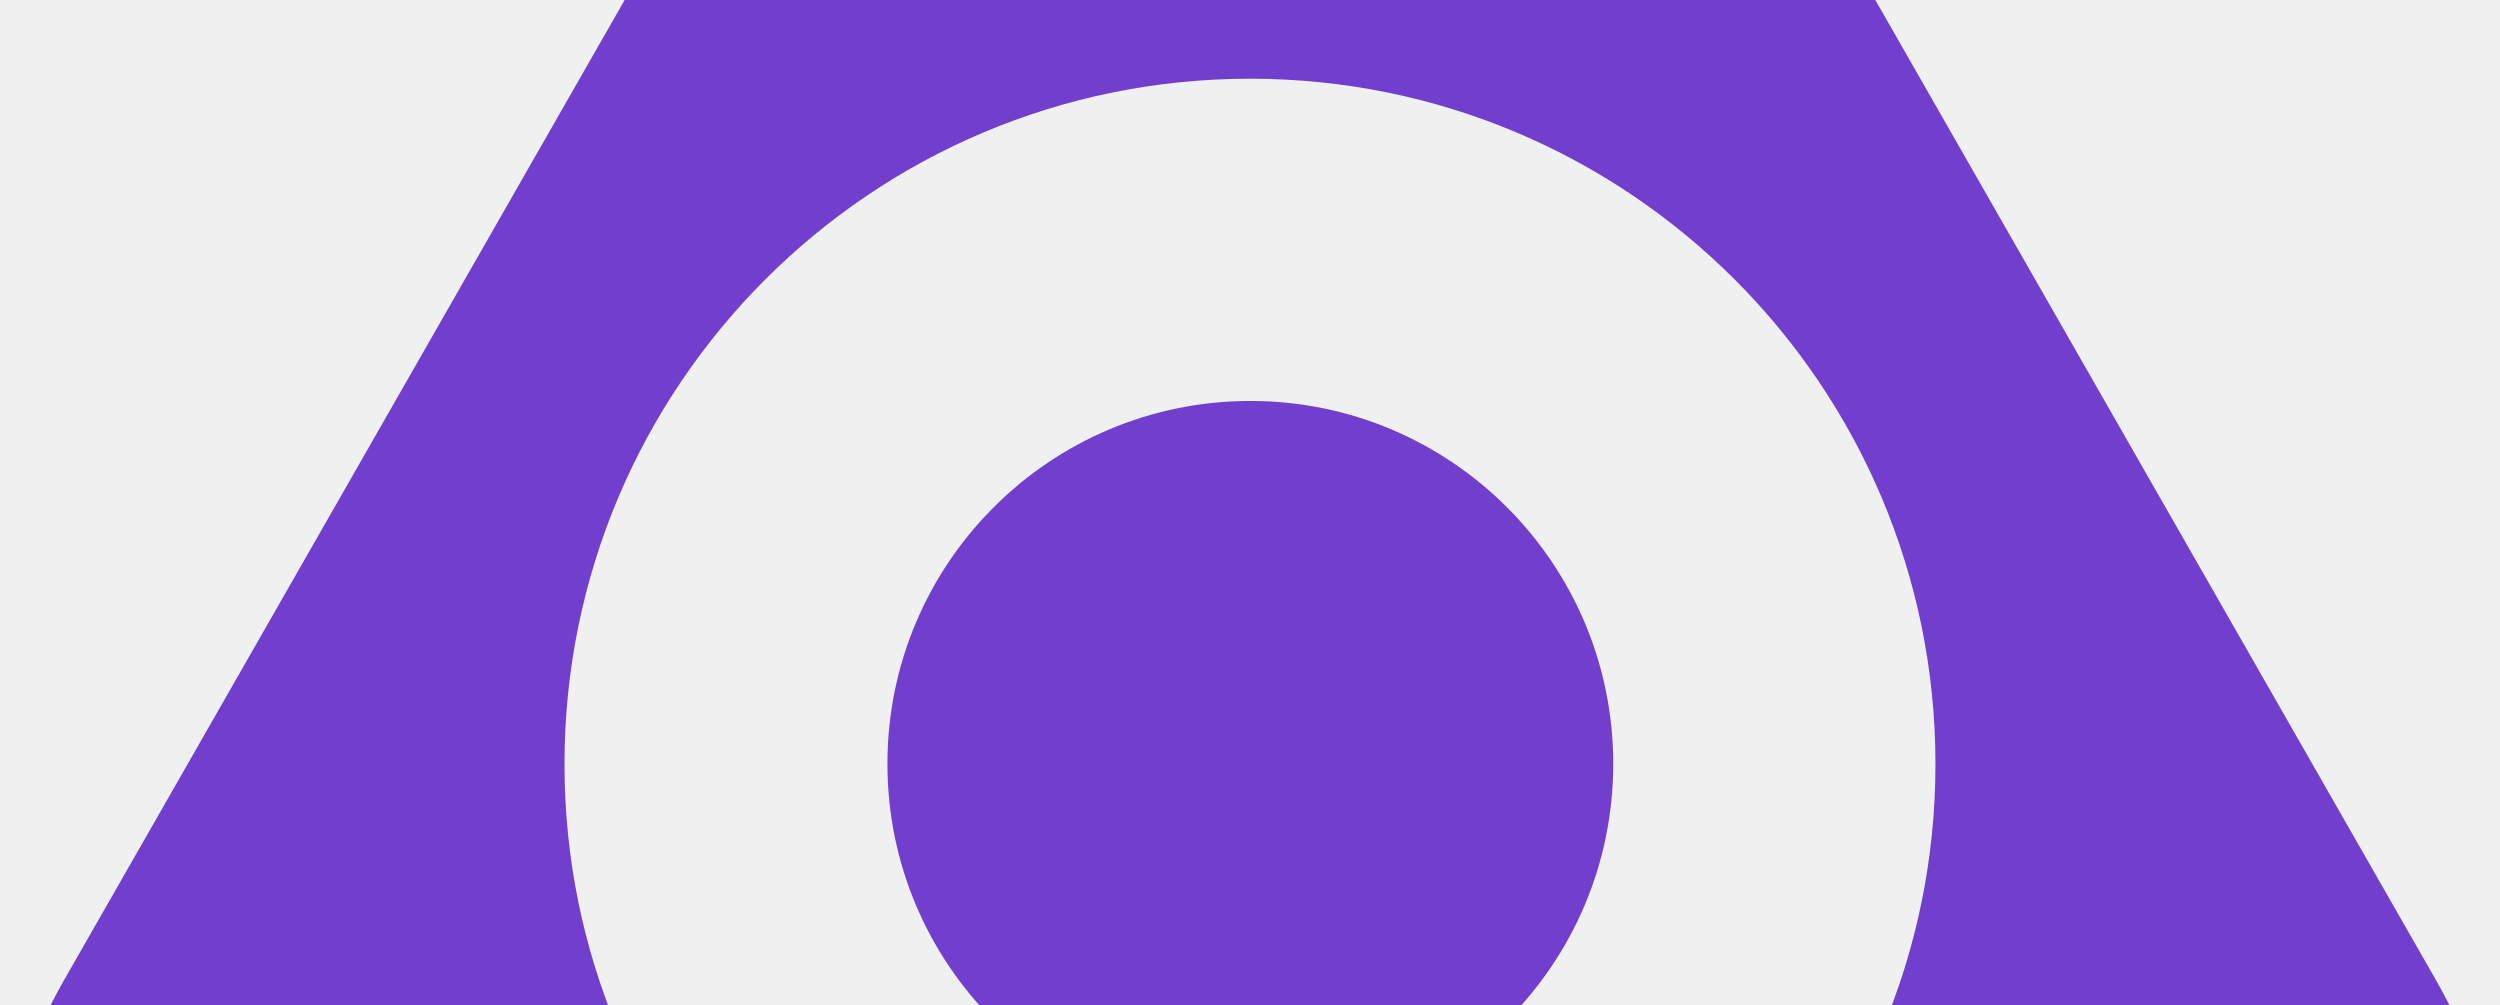
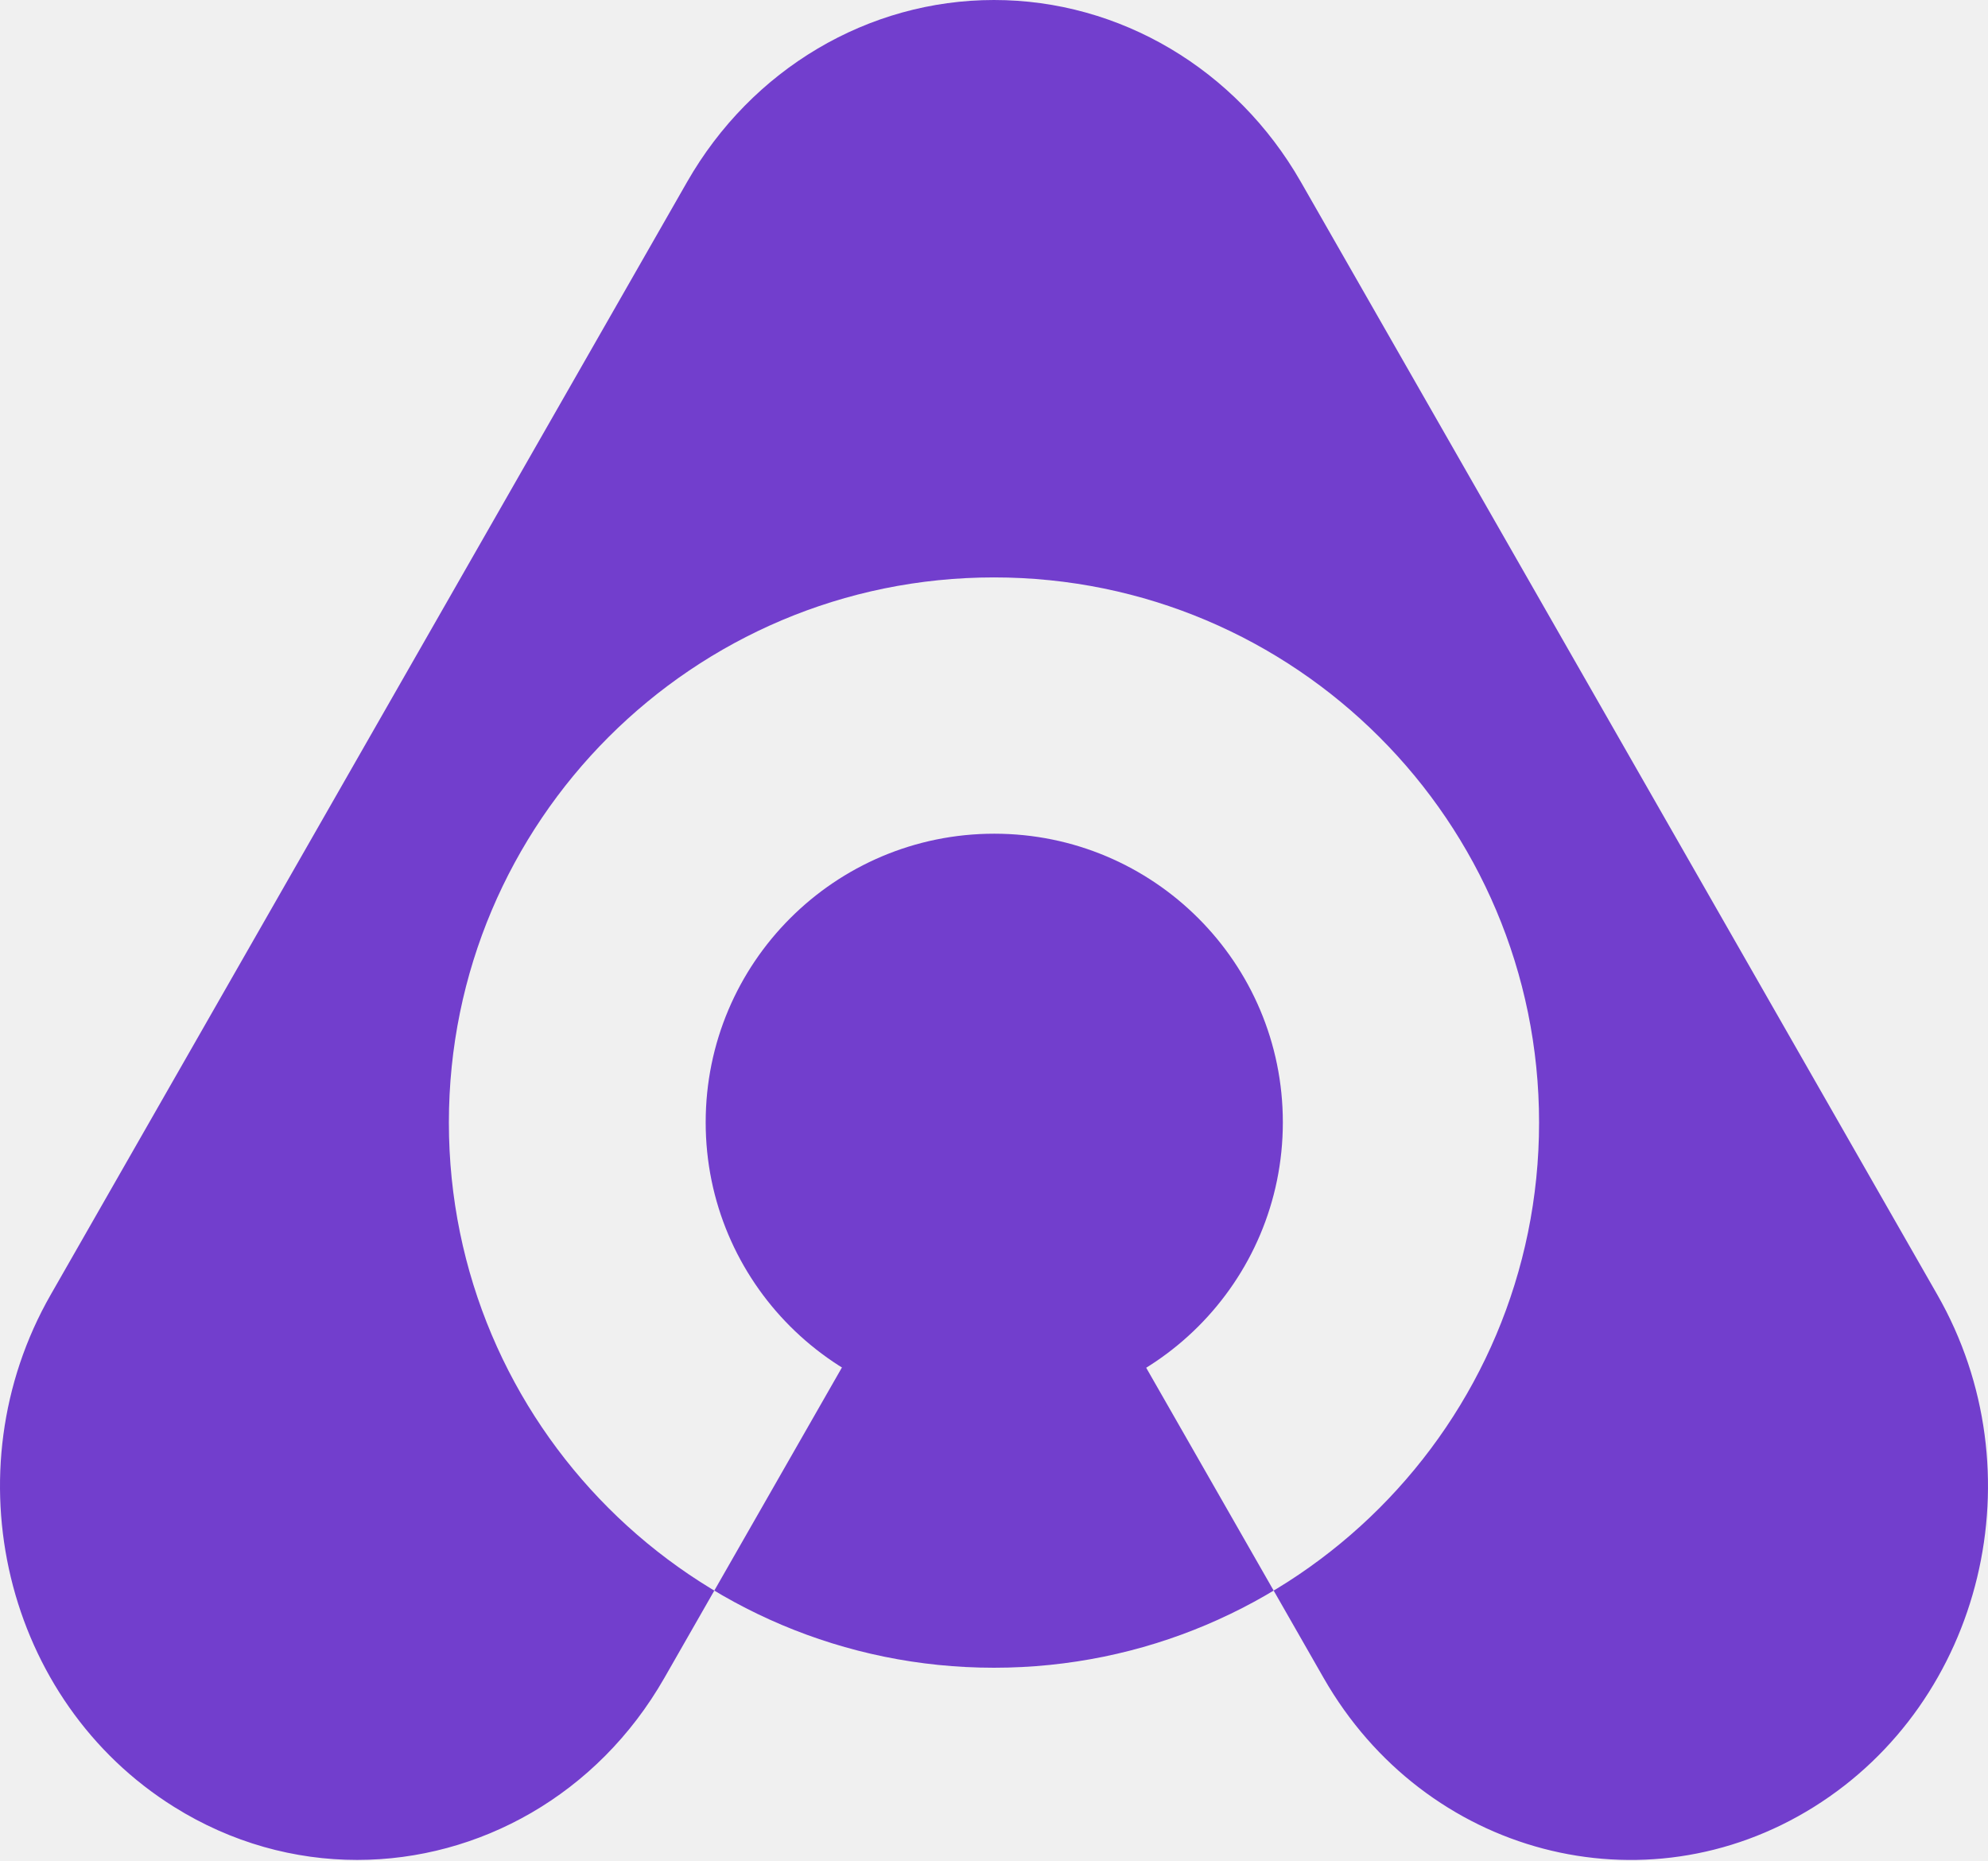
- <svg xmlns="http://www.w3.org/2000/svg" width="1120" height="450" viewBox="0 0 1120 450" fill="none">
-   <path fill-rule="evenodd" clip-rule="evenodd" d="M201.225 757.716C166.079 757.716 130.479 748.108 98.126 727.878C2.645 668.266 -28.525 539.085 28.564 439.33L387.118 -187.549C423.477 -251.094 489.124 -290 559.992 -290C630.859 -290 696.506 -251.094 732.865 -187.549L1091.45 439.33C1148.51 539.085 1117.37 668.266 1021.89 727.878C926.407 787.554 802.761 754.989 745.703 655.202L559.992 330.569L374.28 655.202C336.585 721.156 269.755 757.716 201.225 757.716M867.083 342.358C867.083 172.75 729.595 35.262 559.986 35.262C390.377 35.262 252.889 172.75 252.889 342.358C252.889 511.967 390.377 649.455 559.986 649.455C729.595 649.455 867.083 511.967 867.083 342.358Z" fill="#723ECD" />
-   <path fill-rule="evenodd" clip-rule="evenodd" d="M722.729 342.213C722.729 252.418 649.944 179.633 560.148 179.633C470.352 179.633 397.567 252.418 397.567 342.213C397.567 432.009 470.352 504.794 560.148 504.794C649.944 504.794 722.729 432.009 722.729 342.213Z" fill="#723ECD" />
+ <svg xmlns="http://www.w3.org/2000/svg" width="1120" height="1048" viewBox="0 0 1120 1048" fill="none">
+   <g clip-path="url(#clip0)">
+     <path fill-rule="evenodd" clip-rule="evenodd" d="M201.225 1047.72C166.079 1047.72 130.479 1038.11 98.126 1017.88C2.645 958.266 -28.525 829.085 28.564 729.33L387.118 102.451C423.477 38.907 489.124 0 559.992 0C630.859 0 696.506 38.907 732.865 102.451L1091.45 729.33C1148.51 829.085 1117.37 958.266 1021.89 1017.88C926.407 1077.55 802.761 1044.99 745.703 945.202L559.992 620.569L374.28 945.202C336.585 1011.16 269.755 1047.72 201.225 1047.72ZM867.083 632.358C867.083 462.75 729.595 325.262 559.986 325.262C390.377 325.262 252.889 462.75 252.889 632.358C252.889 801.967 390.377 939.455 559.986 939.455C729.595 939.455 867.083 801.967 867.083 632.358Z" fill="#723ECD" />
+     <path fill-rule="evenodd" clip-rule="evenodd" d="M722.729 632.213C722.729 542.418 649.944 469.633 560.148 469.633C470.352 469.633 397.567 542.418 397.567 632.213C397.567 722.009 470.352 794.794 560.148 794.794C649.944 794.794 722.729 722.009 722.729 632.213Z" fill="#723ECD" />
+   </g>
+   <defs>
+     <clipPath id="clip0">
+       <rect width="1120" height="1047.74" fill="white" />
+     </clipPath>
+   </defs>
</svg>
